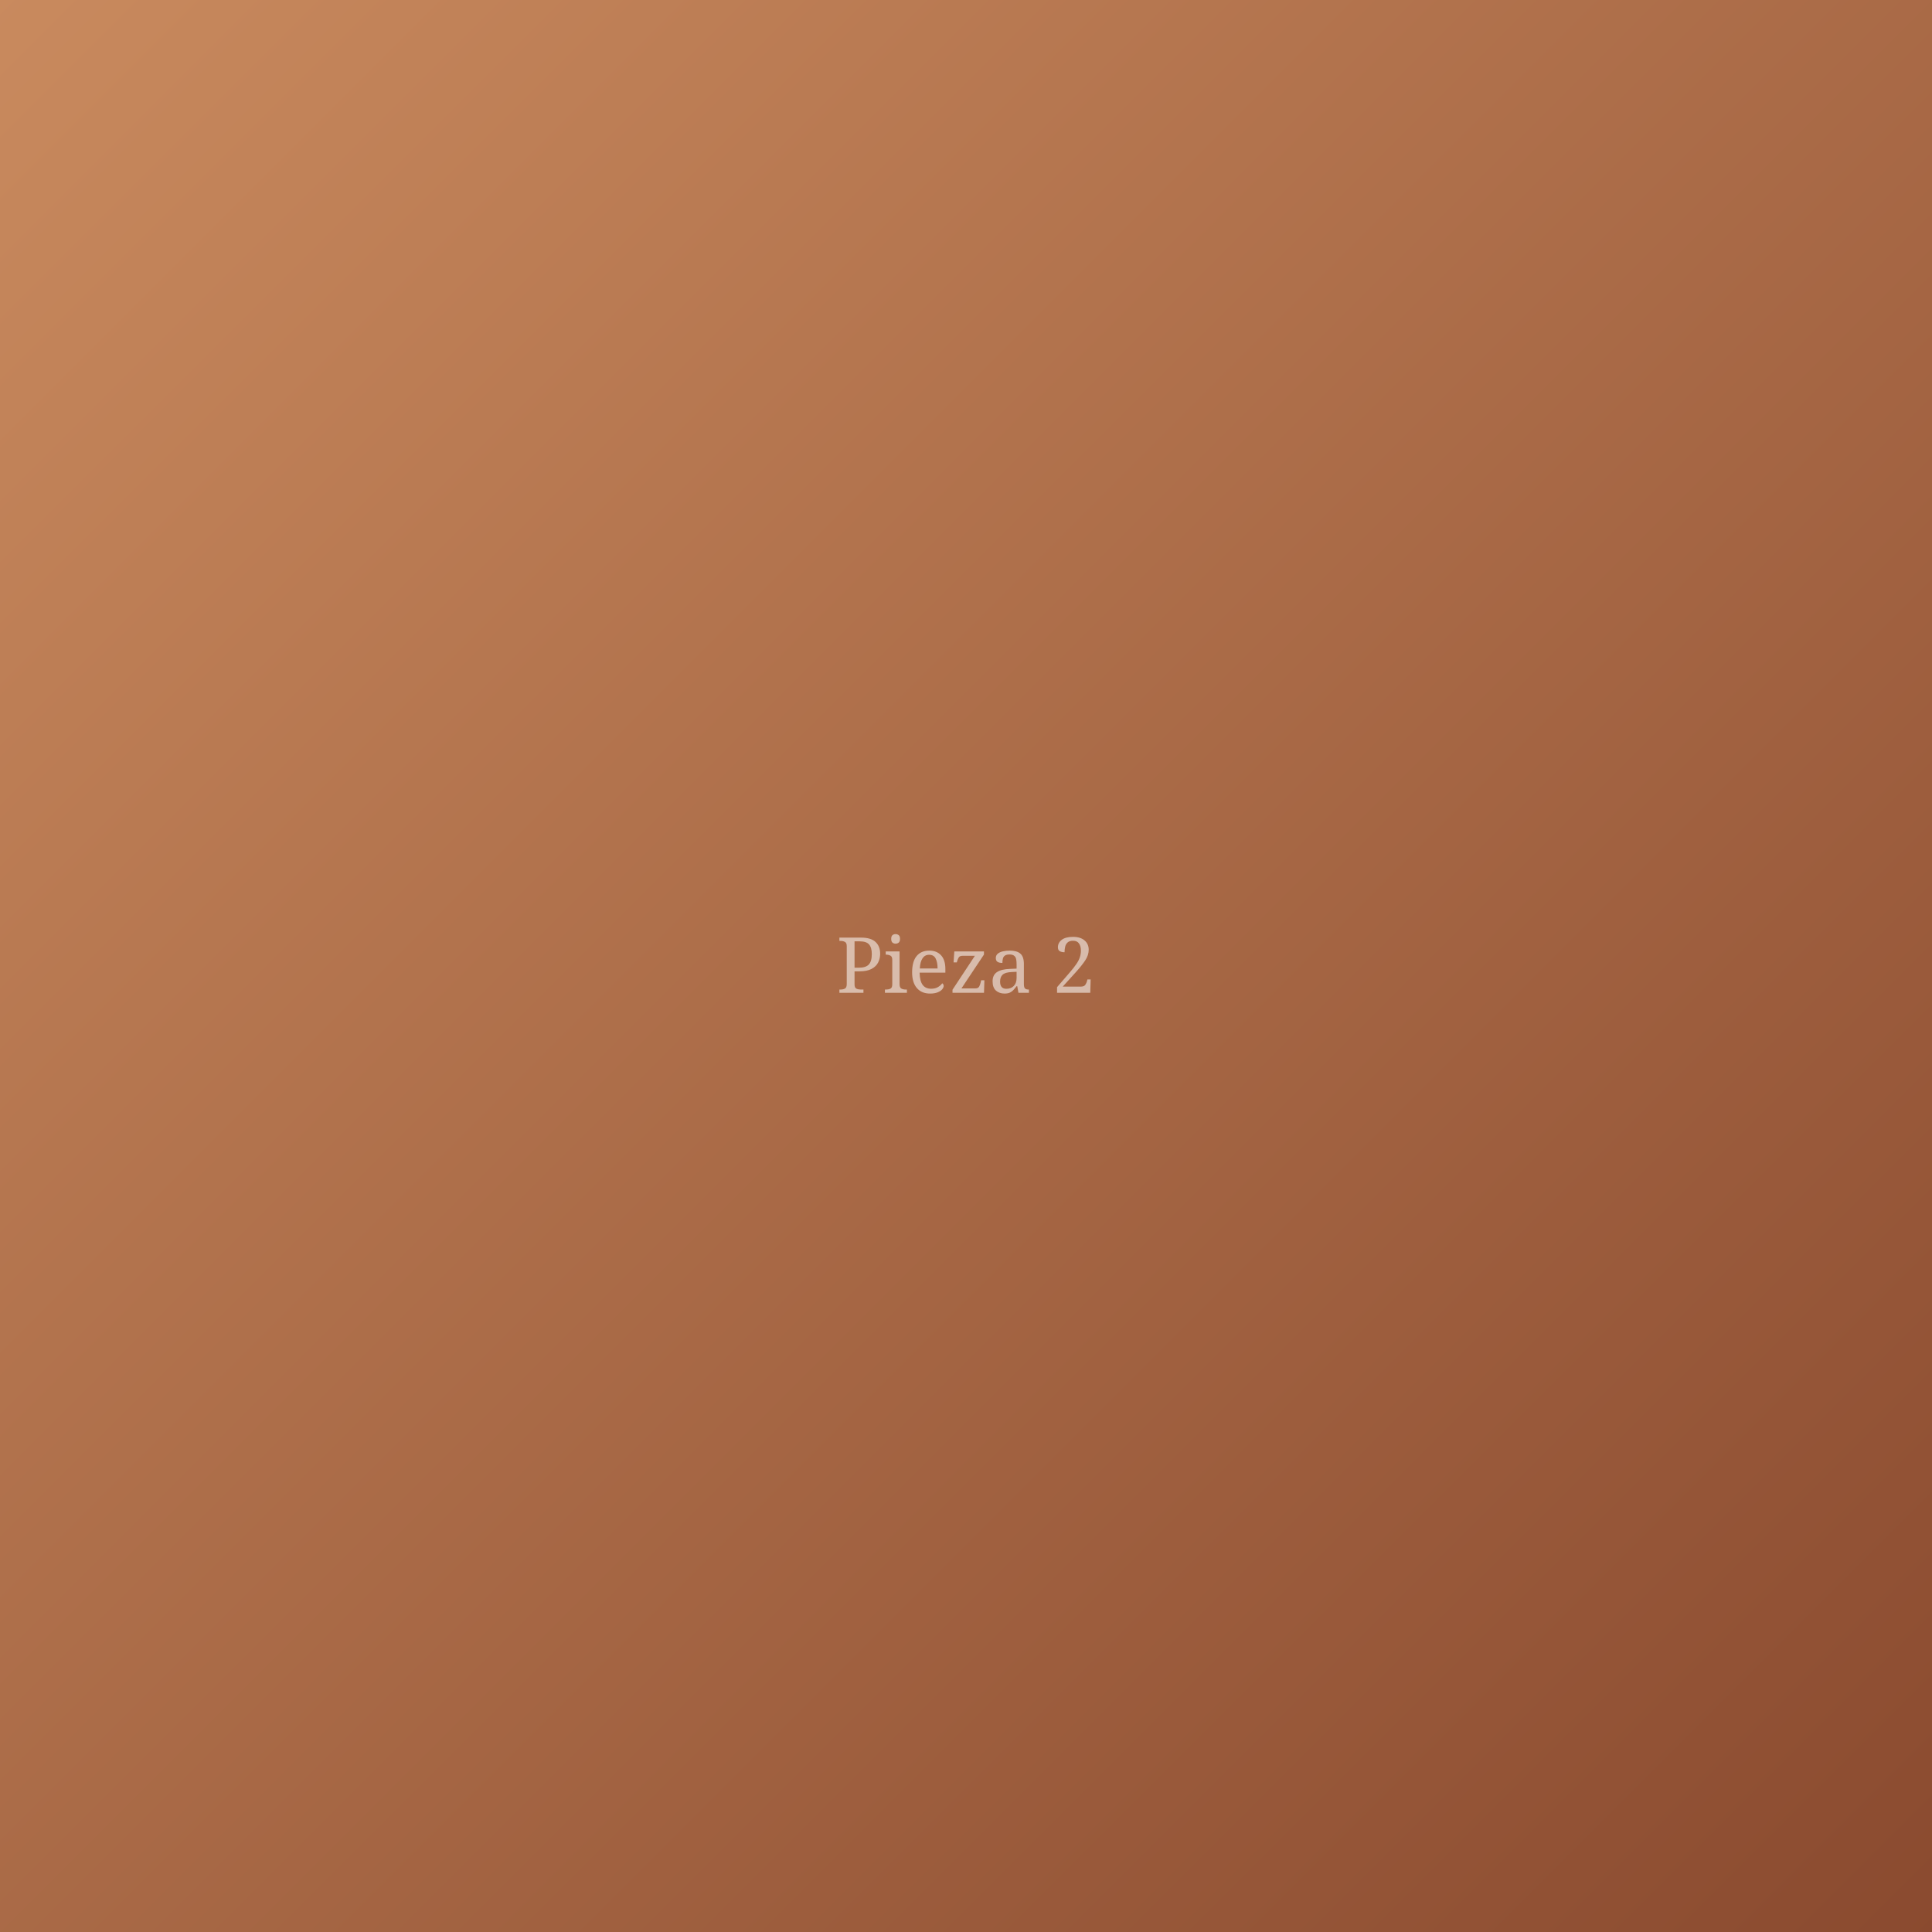
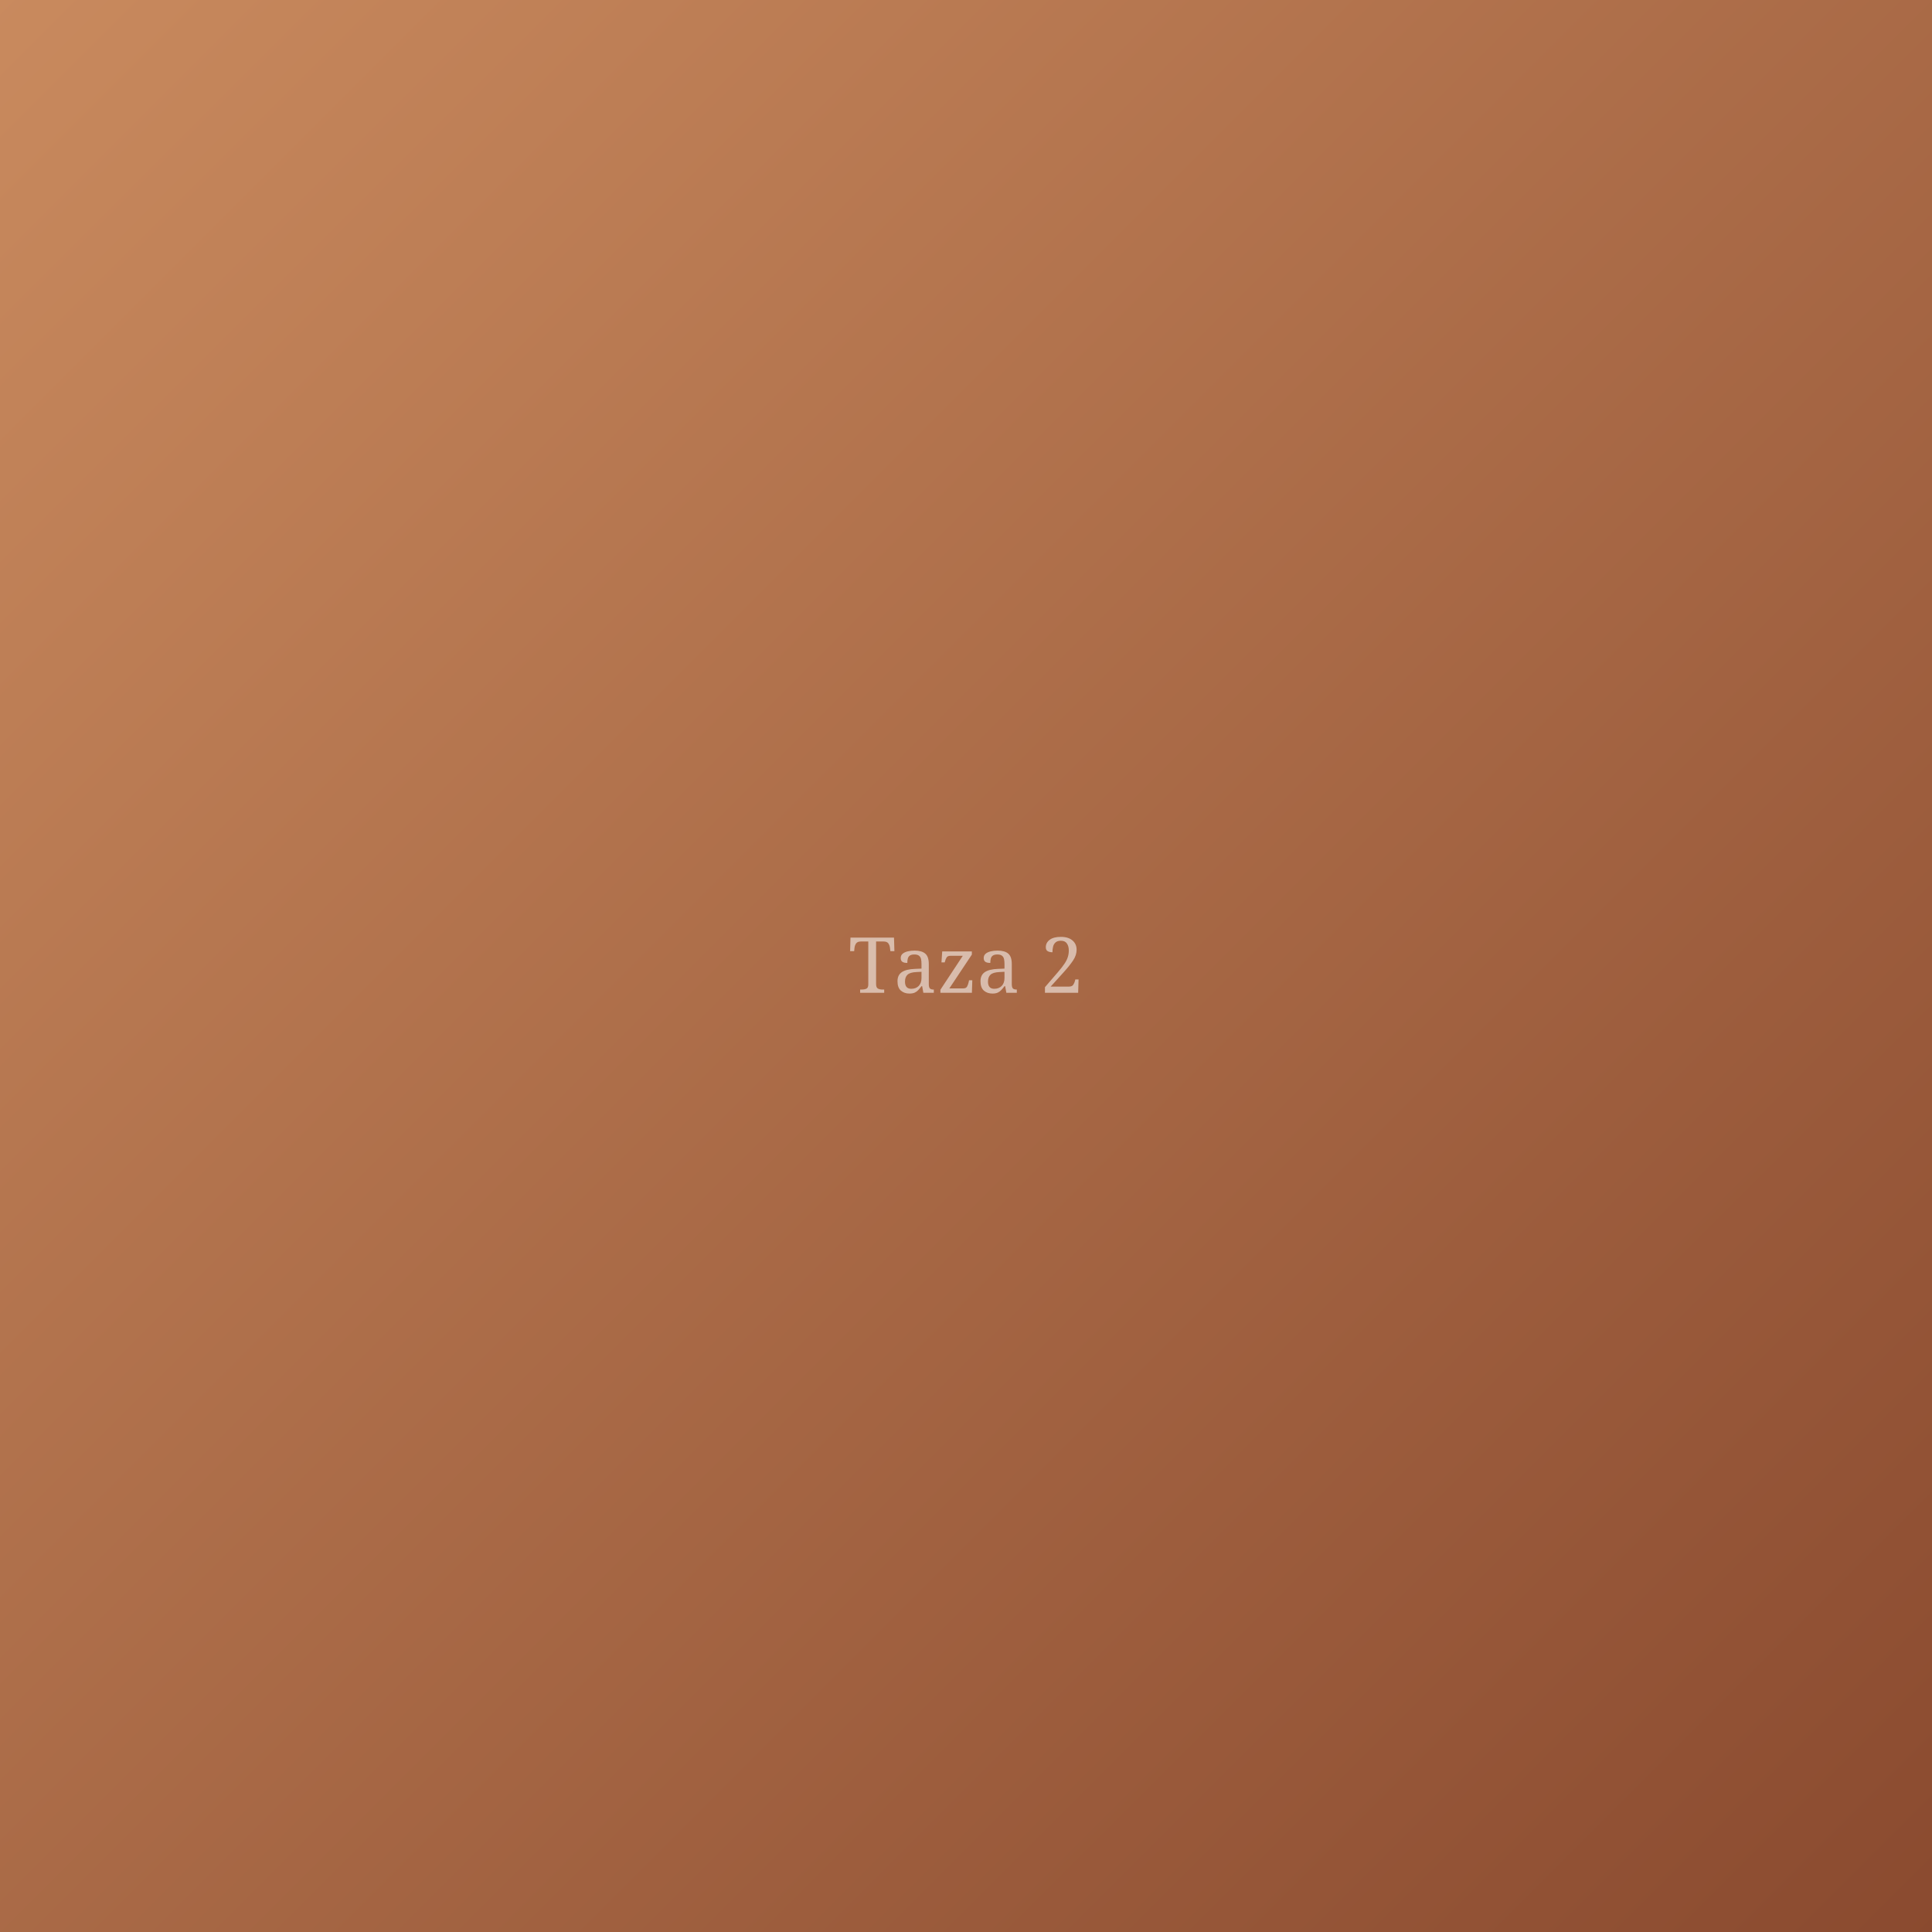
<svg xmlns="http://www.w3.org/2000/svg" width="600" height="600" viewBox="0 0 600 600">
  <defs>
    <linearGradient id="g" x1="0%" y1="0%" x2="100%" y2="100%">
      <stop offset="0%" stop-color="#c98a5e" />
      <stop offset="100%" stop-color="#8a4a2f" />
    </linearGradient>
  </defs>
  <rect width="600" height="600" fill="url(#g)" />
-   <circle cx="6000.5" cy="6000.4" r="1" fill="none" />
-   <text x="50%" y="50%" font-family="Georgia, serif" font-size="600" font-weight="400" fill="rgba(255,255,255,0.55)" text-anchor="middle" dominant-baseline="middle" style="font-size:24px;">Pieza 2</text>
+   <text x="50%" y="50%" font-family="Georgia, serif" font-weight="400" fill="rgba(255,255,255,0.55)" text-anchor="middle" dominant-baseline="middle" style="font-size:24px;">Taza 2</text>
</svg>
